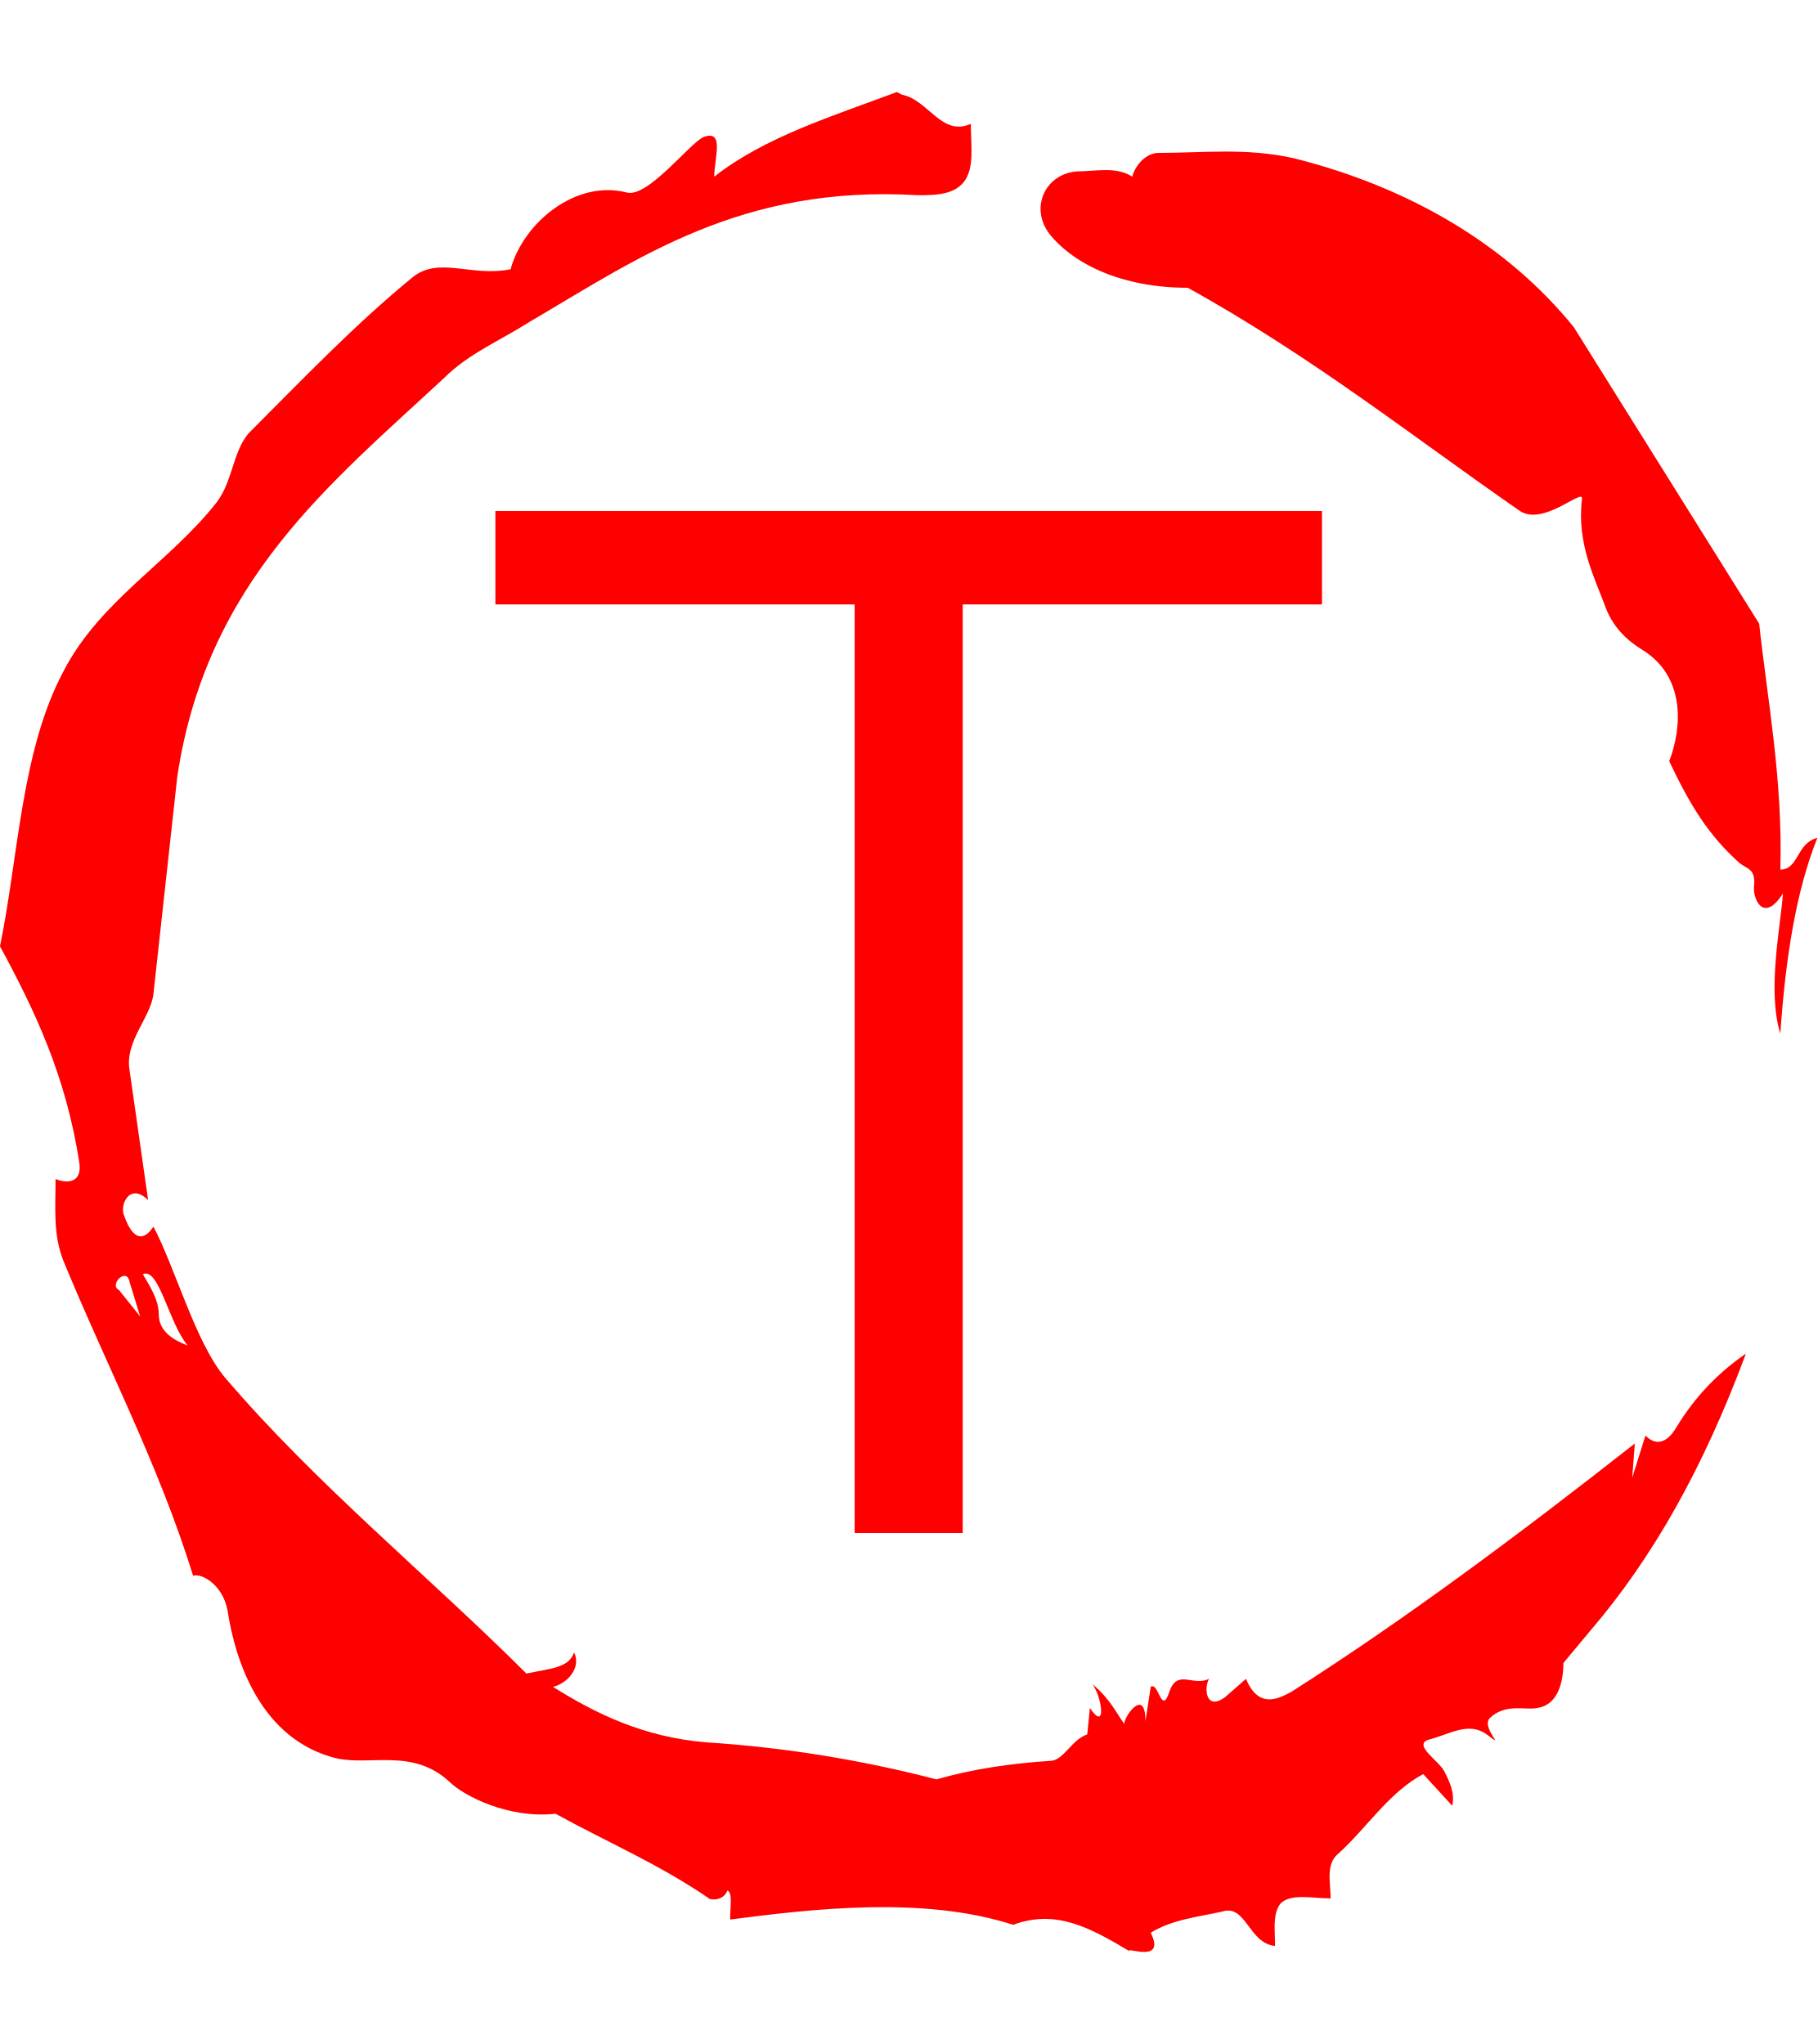
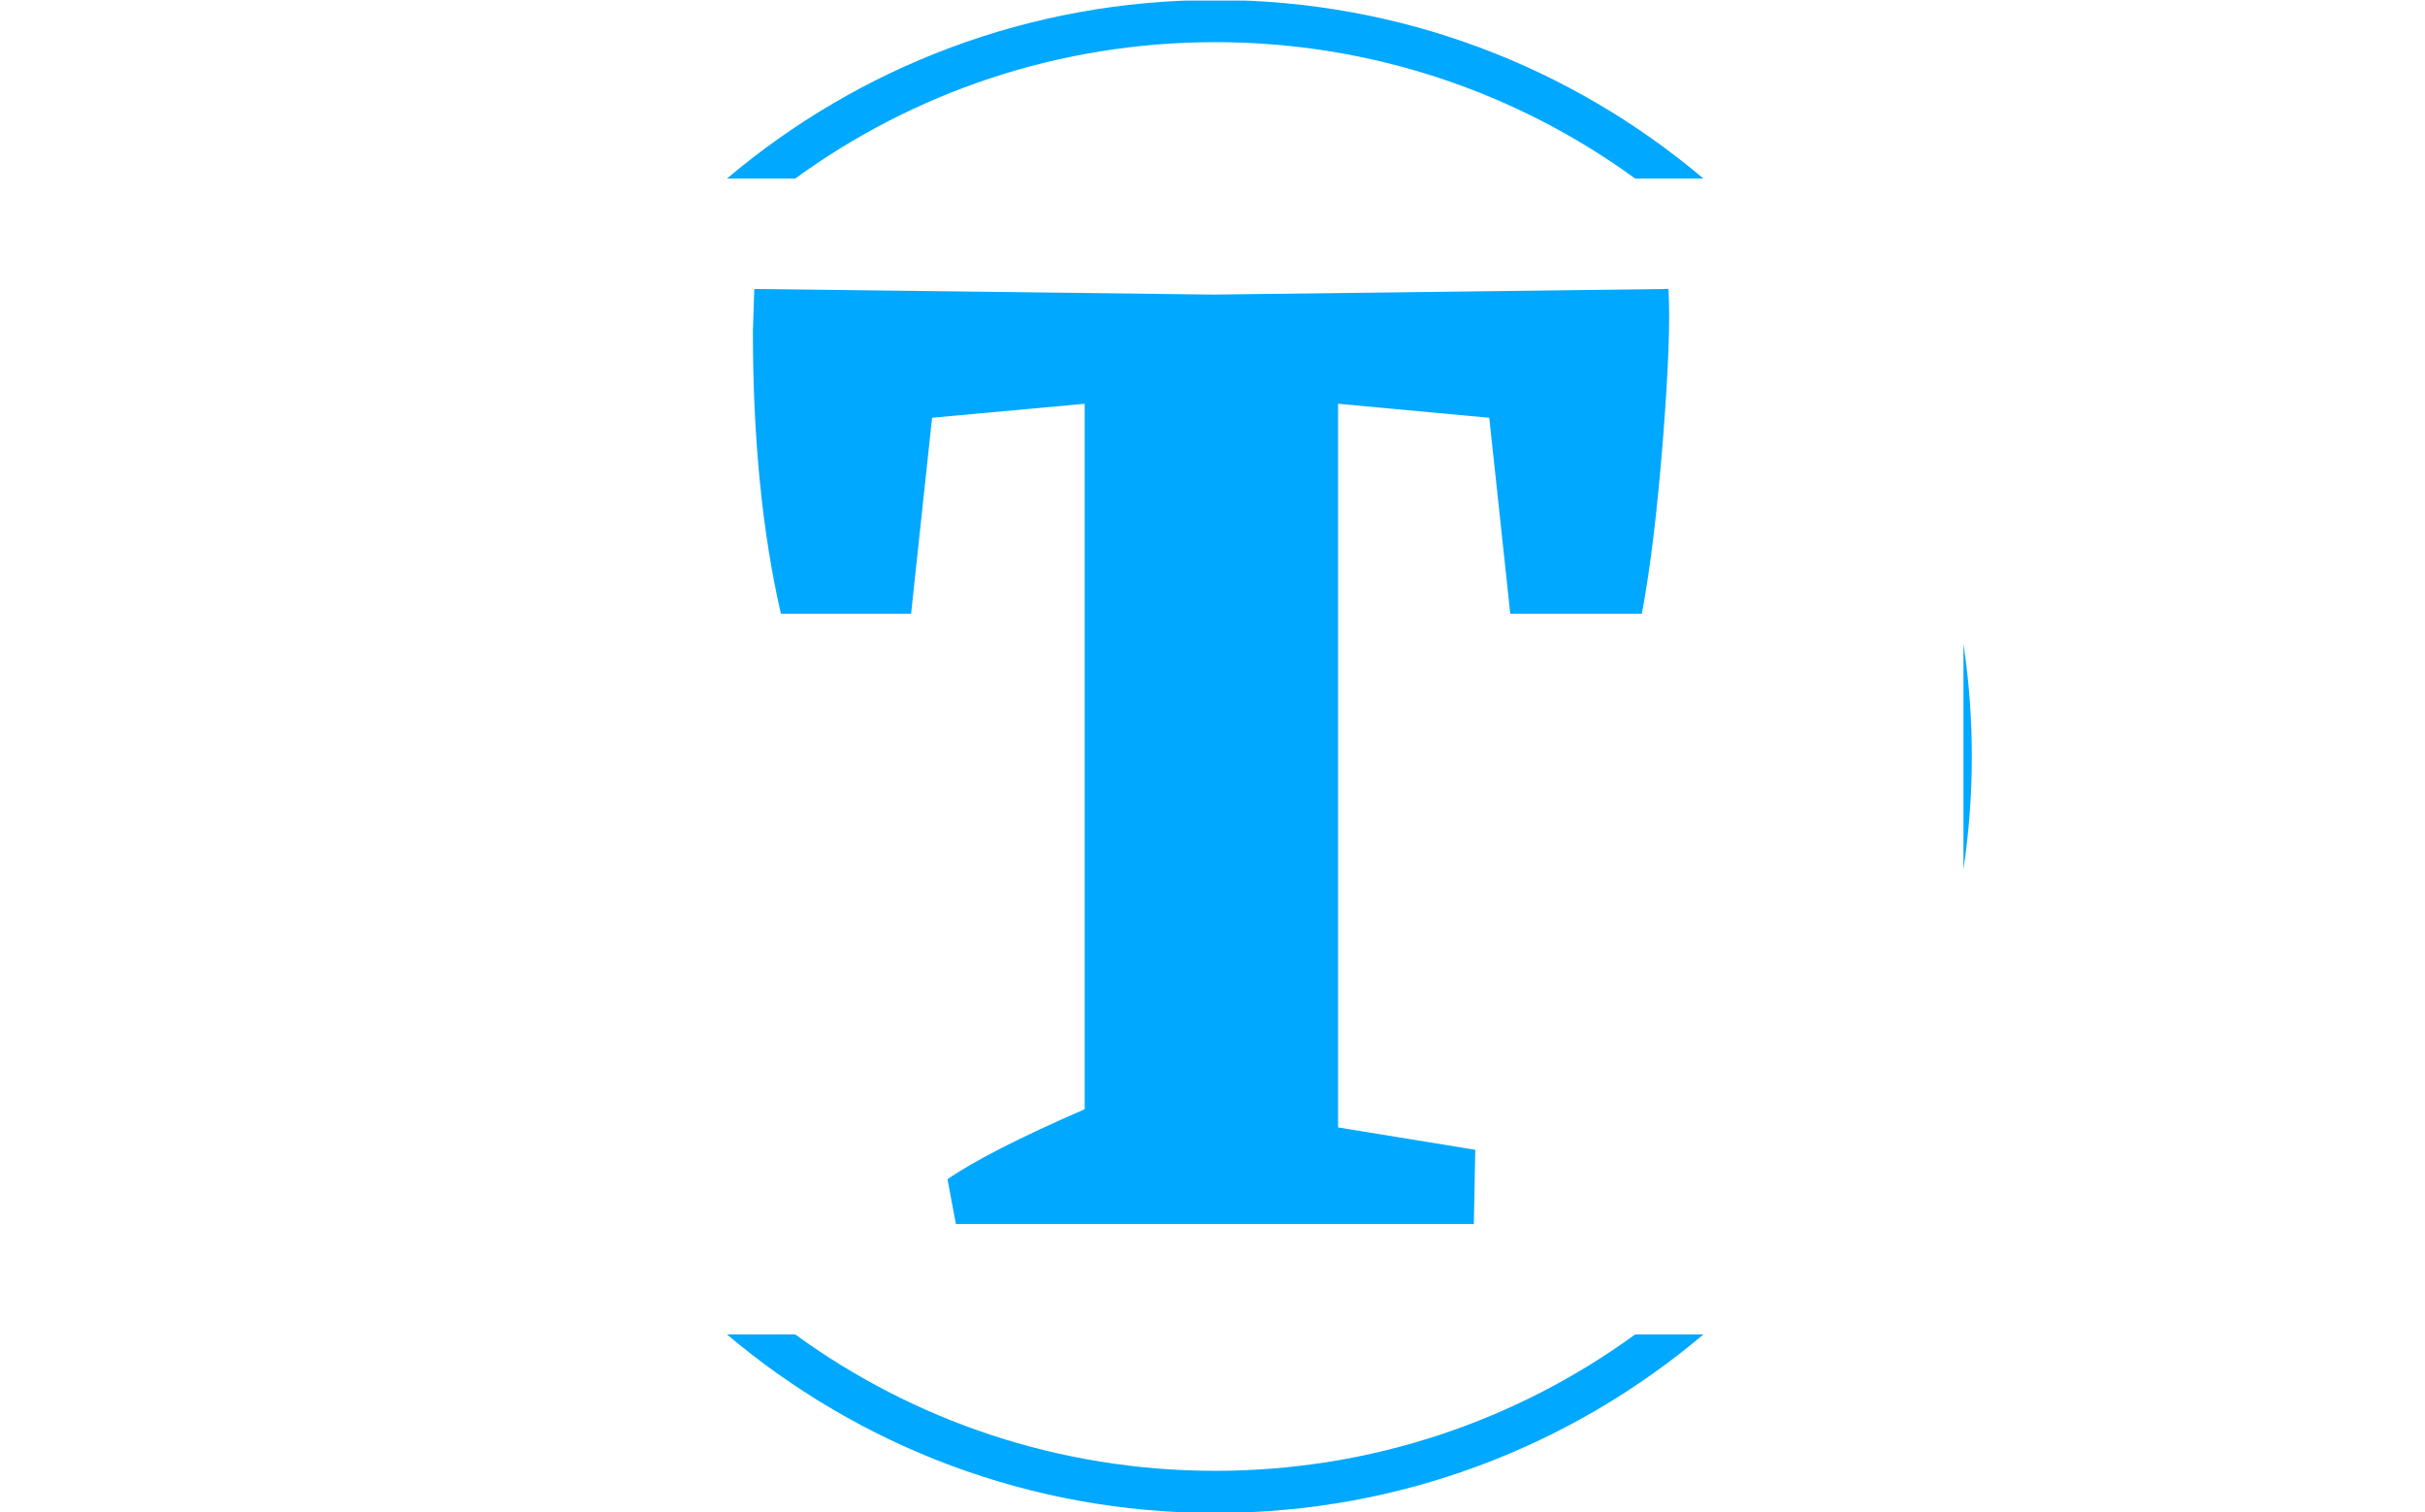
- <svg xmlns="http://www.w3.org/2000/svg" version="1.1" width="1000" height="1125" viewBox="0 0 1000 1125">
-   <g transform="matrix(1,0,0,1,1.7053025658242404e-13,0)">
-     <svg viewBox="0 0 320 360" data-background-color="#ffffff" preserveAspectRatio="xMidYMid meet" height="1125" width="1000">
-       <g id="tight-bounds" transform="matrix(1,0,0,1,0,0)">
-         <svg viewBox="0 0 320 360" height="360" width="320">
+ <svg xmlns="http://www.w3.org/2000/svg" version="1.1" width="2000" height="1247" viewBox="0 0 2000 1247">
+   <g transform="matrix(1,0,0,1,-1.212121,0.5048583)">
+     <svg viewBox="0 0 396 247" data-background-color="#ffffff" preserveAspectRatio="xMidYMid meet" height="1247" width="2000">
+       <g id="tight-bounds" transform="matrix(1,0,0,1,0.24,-0.1)">
+         <svg viewBox="0 0 395.52 247.2" height="247.2" width="395.52">
          <g>
            <svg />
          </g>
          <g>
-             <svg viewBox="0 0 320 360" height="360" width="320">
-               <g>
-                 <path d="M20.961 227.22l3.726 4.658-1.863-6.056c-0.466-2.795-3.726 0.466-1.863 1.398M25.153 224.425c1.397 2.329 2.795 4.658 2.795 6.987 0 3.261 2.795 4.658 5.123 5.589-3.261-3.726-5.124-13.974-7.918-12.576M204.017 26.929c7.918 0 15.371-0.932 23.756 0.931 20.495 5.124 37.729 15.371 49.374 29.811l32.606 52.169c1.397 13.042 4.192 27.482 3.726 43.319 3.261 0 2.795-4.658 6.521-5.59-3.726 9.316-5.59 20.961-6.521 34.469-2.329-7.453 0-18.632 0.466-24.687-3.261 5.124-5.124 1.397-5.124-0.932 0.466-3.726-1.397-3.261-2.795-4.658-5.124-4.658-8.384-9.782-12.11-17.7 2.329-6.055 2.795-14.905-4.658-19.563-2.329-1.397-5.124-3.726-6.521-7.453-1.863-5.124-5.124-11.179-4.193-19.097 0.466-2.329-6.987 5.124-11.179 1.863-18.166-12.576-36.332-27.016-58.224-39.127-11.645 0-20.029-4.192-24.221-9.316-3.726-4.658-0.932-10.713 4.658-11.179 3.261 0 6.987-0.932 9.782 0.932 0.466-1.863 2.329-4.192 4.657-4.192M157.904 16.215l0.932 0.466c4.658 0.932 6.987 7.453 12.11 5.124 0 3.261 0.466 6.521-0.466 8.85-1.397 3.726-5.59 3.726-8.85 3.726-31.208-1.863-49.374 11.179-68.471 22.358-5.124 3.261-10.713 5.59-14.906 9.782-20.029 18.632-41.921 35.866-47.045 70.335l-4.192 38.195c-0.466 4.192-5.124 8.384-4.192 13.508l3.26 22.824c-3.261-3.261-5.124 0.932-4.192 2.795 0.466 1.397 2.329 6.055 5.124 1.863 3.726 6.987 7.453 20.495 12.576 26.55 15.837 18.632 36.332 35.4 53.101 52.169 4.192-0.932 7.453-0.932 8.384-3.727 1.397 2.795-1.397 5.59-3.726 6.056 7.453 4.658 15.837 8.85 27.016 9.781 14.44 0.932 27.948 3.261 40.524 6.522 6.521-1.863 13.042-2.795 20.029-3.261 2.329 0 3.726-3.726 6.521-4.658l0.466-4.658c2.795 4.192 2.329-1.397 0.466-4.192 3.261 2.795 4.192 5.124 5.589 6.987 0-1.397 3.726-6.521 3.727-0.466l0.931-6.055c1.397-0.932 1.863 5.124 3.261 0.931 1.397-4.192 4.192-0.932 6.987-2.329-0.932 1.863-0.466 5.59 2.794 3.261l3.727-3.261c2.329 5.59 6.055 3.261 7.918 2.329 20.495-13.042 40.99-28.413 60.553-43.784l-0.466 6.055 2.329-7.453c2.329 2.329 4.192 0.466 5.124-0.931 2.795-4.658 6.521-9.316 12.577-13.508-7.453 20.029-16.303 35.866-27.482 48.908l-4.658 5.59c0 3.261-0.932 7.453-4.658 7.918-1.863 0.466-5.59-0.932-8.384 1.863-1.397 1.863 3.261 5.59-0.466 2.795-3.261-2.329-6.521 0-10.248 0.932-2.795 0.932 1.863 3.726 2.795 5.589 0.932 1.863 1.863 3.726 1.398 6.056l-5.124-5.59c-6.055 3.261-9.782 9.316-14.906 13.974-2.329 1.863-1.397 5.124-1.397 7.918-3.261 0-6.987-0.932-8.85 0.932-1.397 1.863-0.932 4.658-0.932 7.453-4.658-0.466-5.124-7.453-9.315-6.056-4.192 0.932-8.85 1.397-12.577 3.727 2.795 5.59-4.658 2.329-3.726 3.26-6.987-4.192-13.042-7.453-20.495-4.658-15.837-5.124-35.4-2.795-49.84-0.931 0-2.329 0.466-4.658-0.466-5.124-0.932 2.329-3.726 1.397-3.26 1.397-8.85-6.055-17.7-9.782-27.016-14.905-8.384 0.932-16.303-3.261-18.632-5.59-6.521-6.055-13.974-2.795-20.029-4.192-13.042-3.261-17.7-16.769-19.098-26.084-0.932-4.658-4.658-6.521-6.055-6.056-6.055-19.563-15.371-37.263-22.824-55.429-1.863-4.658-1.397-9.316-1.397-14.44 2.329 0.932 4.658 0.466 4.192-2.794-2.329-15.371-7.918-27.016-13.974-38.195 3.261-15.837 3.726-34.469 11.179-48.443 6.521-12.576 18.632-19.098 27.016-29.811 2.795-3.726 2.795-8.85 5.59-12.11 9.316-9.316 18.632-19.098 28.879-27.482 4.658-3.726 10.247 0 17.234-1.397 2.329-8.384 11.645-15.837 20.495-13.508 3.726 0.932 11.179-8.85 13.508-9.782 3.726-1.397 1.863 3.726 1.863 6.987 8.85-6.987 20.961-10.713 32.14-14.906" fill="#ff0000" fill-rule="nonzero" stroke="none" stroke-width="1" stroke-linecap="butt" stroke-linejoin="miter" stroke-miterlimit="10" stroke-dasharray="" stroke-dashoffset="0" font-family="none" font-weight="none" font-size="none" text-anchor="none" style="mix-blend-mode: normal" data-fill-palette-color="tertiary" />
-               </g>
-               <g transform="matrix(1,0,0,1,87.22857,90)">
-                 <svg viewBox="0 0 145.543 180" height="180" width="145.543">
+             <svg viewBox="0 0 395.52 247.2" height="247.2" width="395.52">
+               <g transform="matrix(1,0,0,1,122.9189,47.2152)">
+                 <svg viewBox="0 0 149.682 152.77" height="152.77" width="149.682">
                  <g>
-                     <svg viewBox="0 0 145.543 180" height="180" width="145.543">
+                     <svg viewBox="0 0 149.682 152.77" height="152.77" width="149.682">
                      <g>
-                         <svg viewBox="0 0 145.543 180" height="180" width="145.543">
+                         <svg viewBox="0 0 149.682 152.77" height="152.77" width="149.682">
                          <g>
-                             <svg viewBox="0 0 145.543 180" height="180" width="145.543">
+                             <svg viewBox="0 0 149.682 152.77" height="152.77" width="149.682">
                              <g id="textblocktransform">
-                                 <svg viewBox="0 0 145.543 180" height="180" width="145.543" id="textblock">
+                                 <svg viewBox="0 0 149.682 152.77" height="152.77" width="149.682" id="textblock">
                                  <g>
-                                     <svg viewBox="0 0 145.543 180" height="180" width="145.543">
+                                     <svg viewBox="0 0 149.682 152.77" height="152.77" width="149.682">
                                      <g transform="matrix(1,0,0,1,0,0)">
-                                         <svg width="145.543" viewBox="0.2 -35 28.3 35" height="180" data-palette-color="#ff0000">
-                                           <path d="M12.5 0L12.5-31.8 0.2-31.8 0.2-35 28.5-35 28.5-31.8 16.2-31.8 16.2 0 12.5 0Z" opacity="1" transform="matrix(1,0,0,1,0,0)" fill="#ff0000" class="wordmark-text-0" data-fill-palette-color="primary" id="text-0" />
+                                         <svg width="149.682" viewBox="0.35 -33.4 32.725 33.4" height="152.77" data-palette-color="#00a8ff">
+                                           <path d="M33-33.4L33.05-33.4Q33.15-31.75 32.85-27.98 32.55-24.2 32.1-21.8L32.1-21.8 27.4-21.8 26.65-28.8 21.25-29.3 21.25-3.45 26.15-2.65 26.1 0 7.6 0 7.3-1.6Q8.75-2.6 12.2-4.1L12.2-4.1 12.2-29.3 6.75-28.8 6-21.8 1.35-21.8Q0.35-26.15 0.35-31.9L0.35-31.9 0.4-33.4 16.8-33.2 33-33.4Z" opacity="1" transform="matrix(1,0,0,1,0,0)" fill="#00a8ff" class="wordmark-text-0" data-fill-palette-color="primary" id="text-0" />
                                        </svg>
                                      </g>
                                    </svg>
                                  </g>
                                </svg>
                              </g>
                            </svg>
                          </g>
-                           <g />
                        </svg>
                      </g>
                    </svg>
                  </g>
                </svg>
              </g>
+               <g>
+                 <path d="M198.441 0c30.402 0 58.24 10.976 79.768 29.183l-11.147 0c-19.26-14.022-42.974-22.294-68.621-22.295-25.647 0-49.361 8.272-68.621 22.295l-11.147 0c21.528-18.206 49.366-29.183 79.768-29.183zM322.041 123.6c0 6.257-0.465 12.406-1.362 18.413l0-36.826c0.897 6.007 1.362 12.156 1.362 18.413zM198.441 247.2c-30.402 0-58.24-10.976-79.768-29.183l11.147 0c19.26 14.022 42.974 22.294 68.621 22.295 25.647 0 49.361-8.272 68.621-22.295l11.147 0c-21.528 18.206-49.366 29.183-79.768 29.183z" fill="#00a8ff" stroke="transparent" data-fill-palette-color="tertiary" />
+               </g>
            </svg>
          </g>
          <defs />
        </svg>
-         <rect width="320" height="360" fill="none" stroke="none" visibility="hidden" />
+         <rect width="395.52" height="247.2" fill="none" stroke="none" visibility="hidden" />
      </g>
    </svg>
  </g>
</svg>
